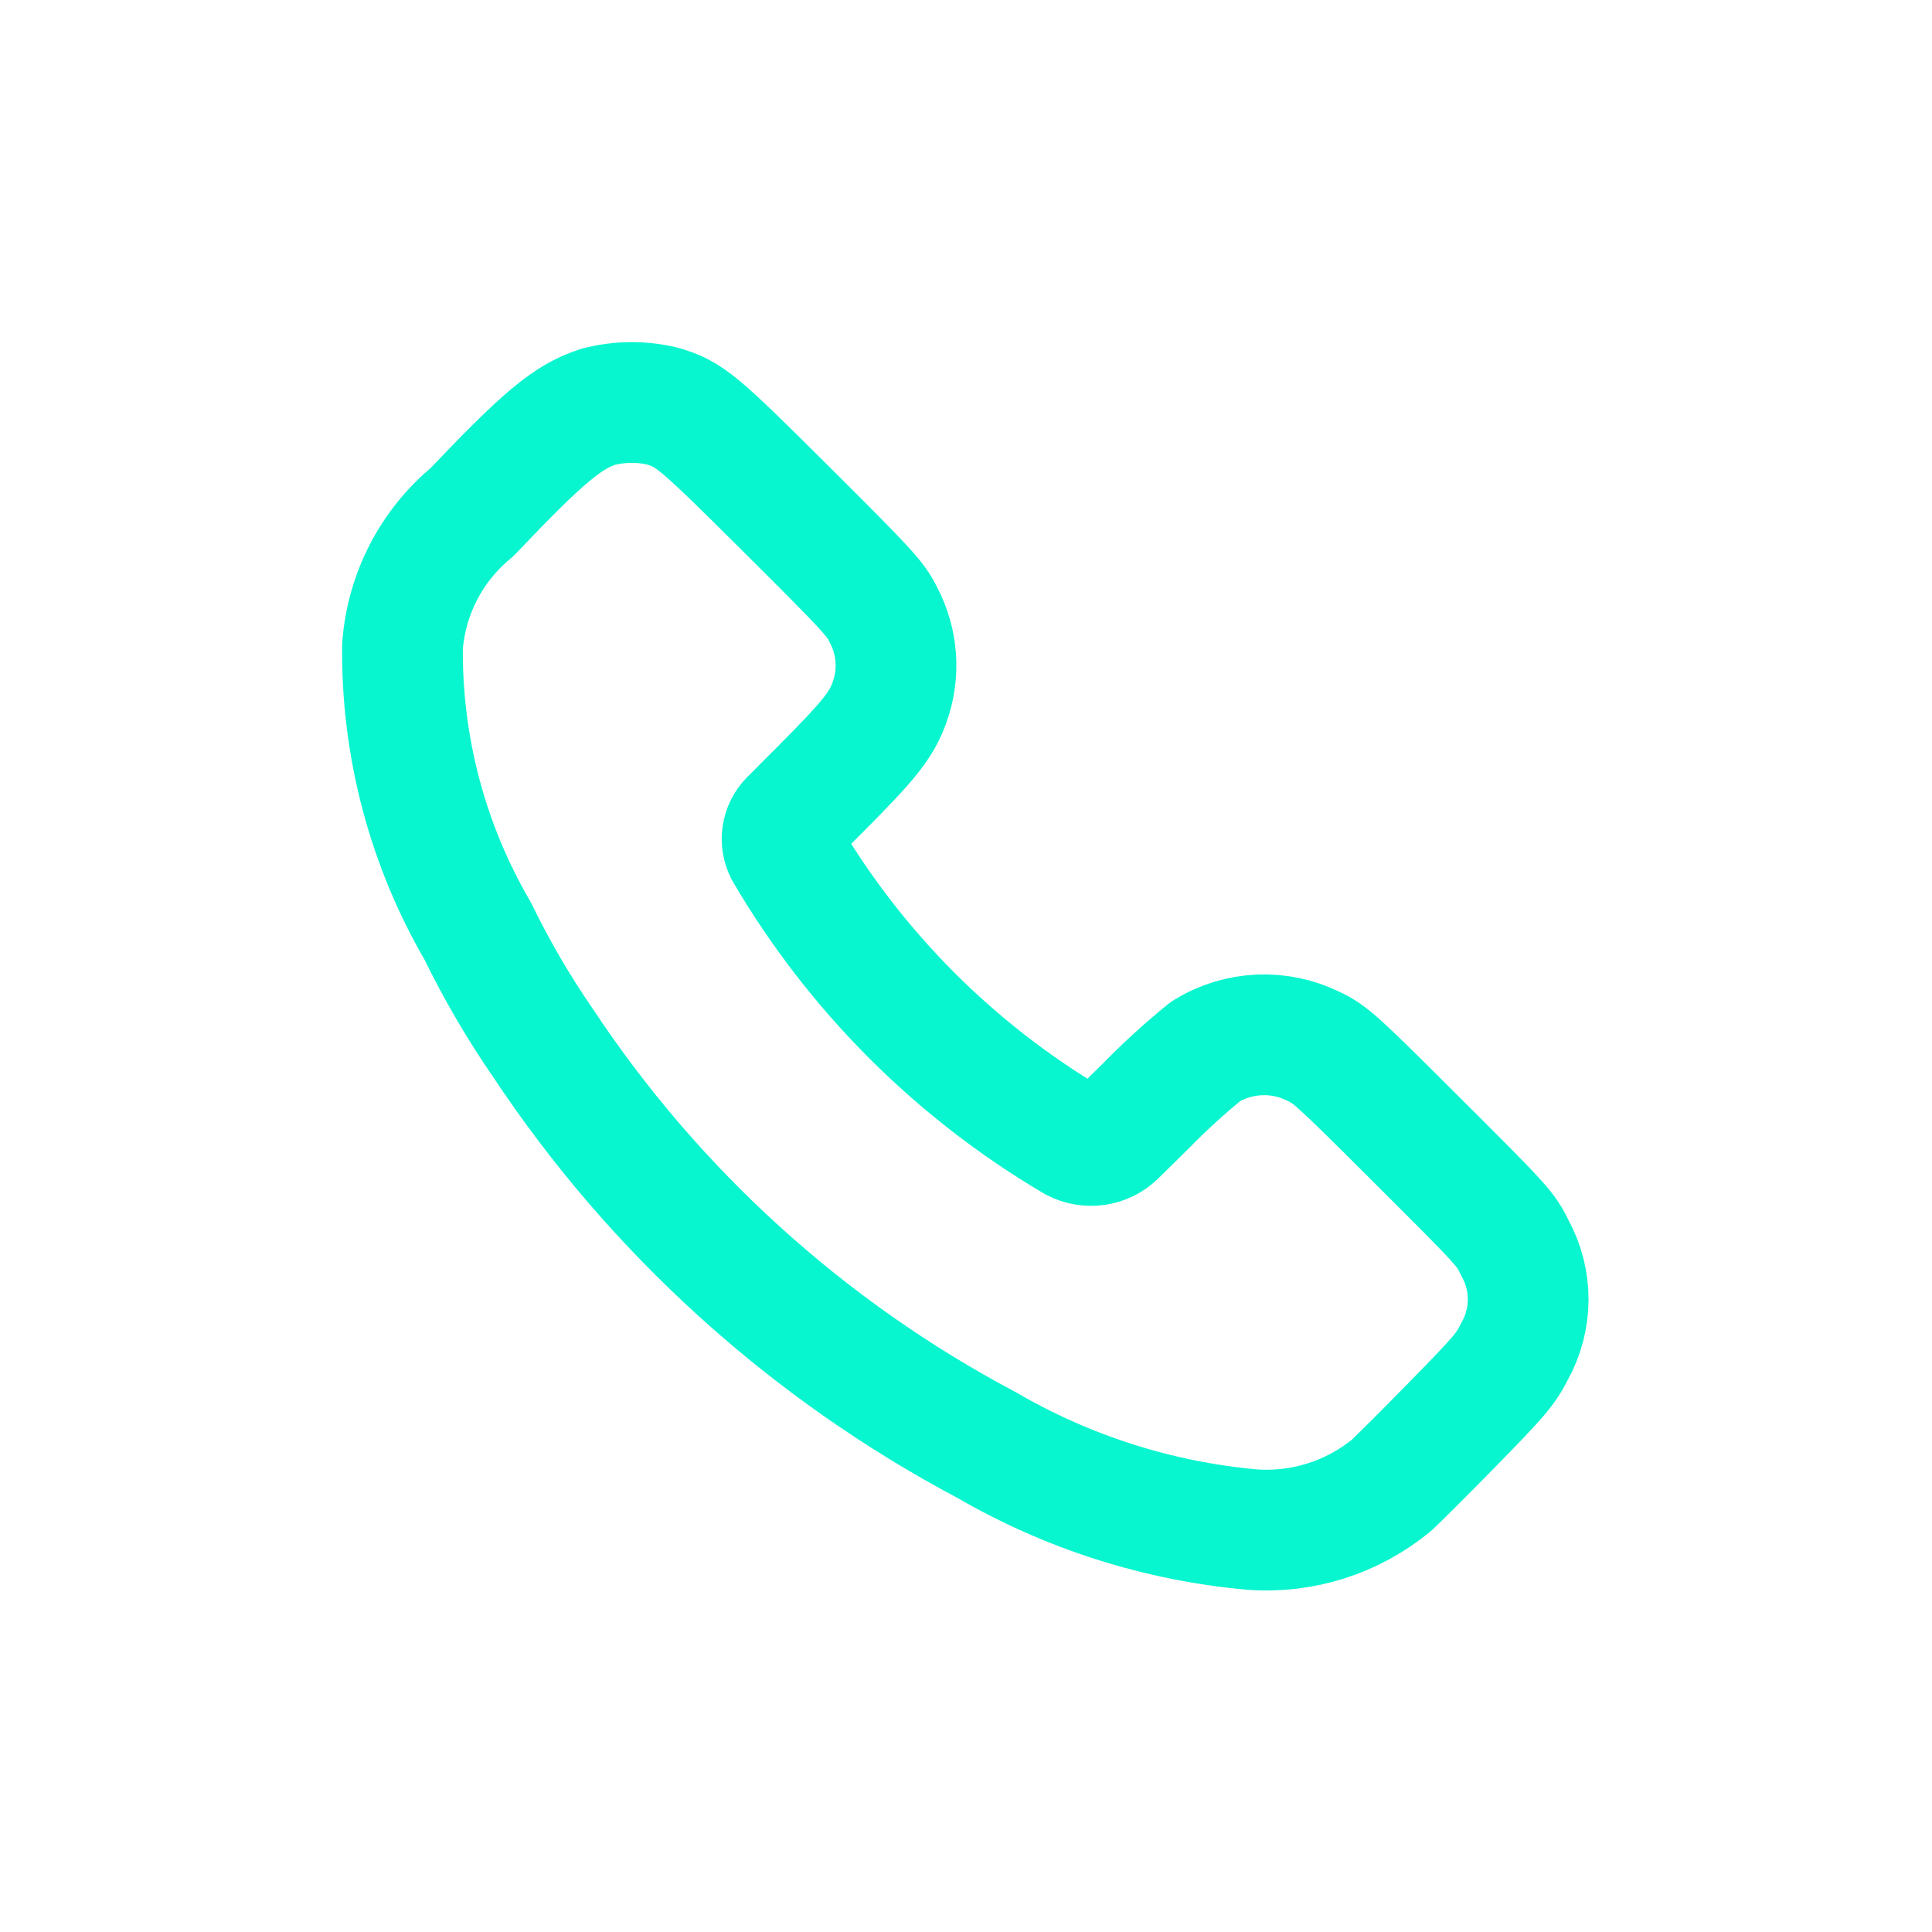
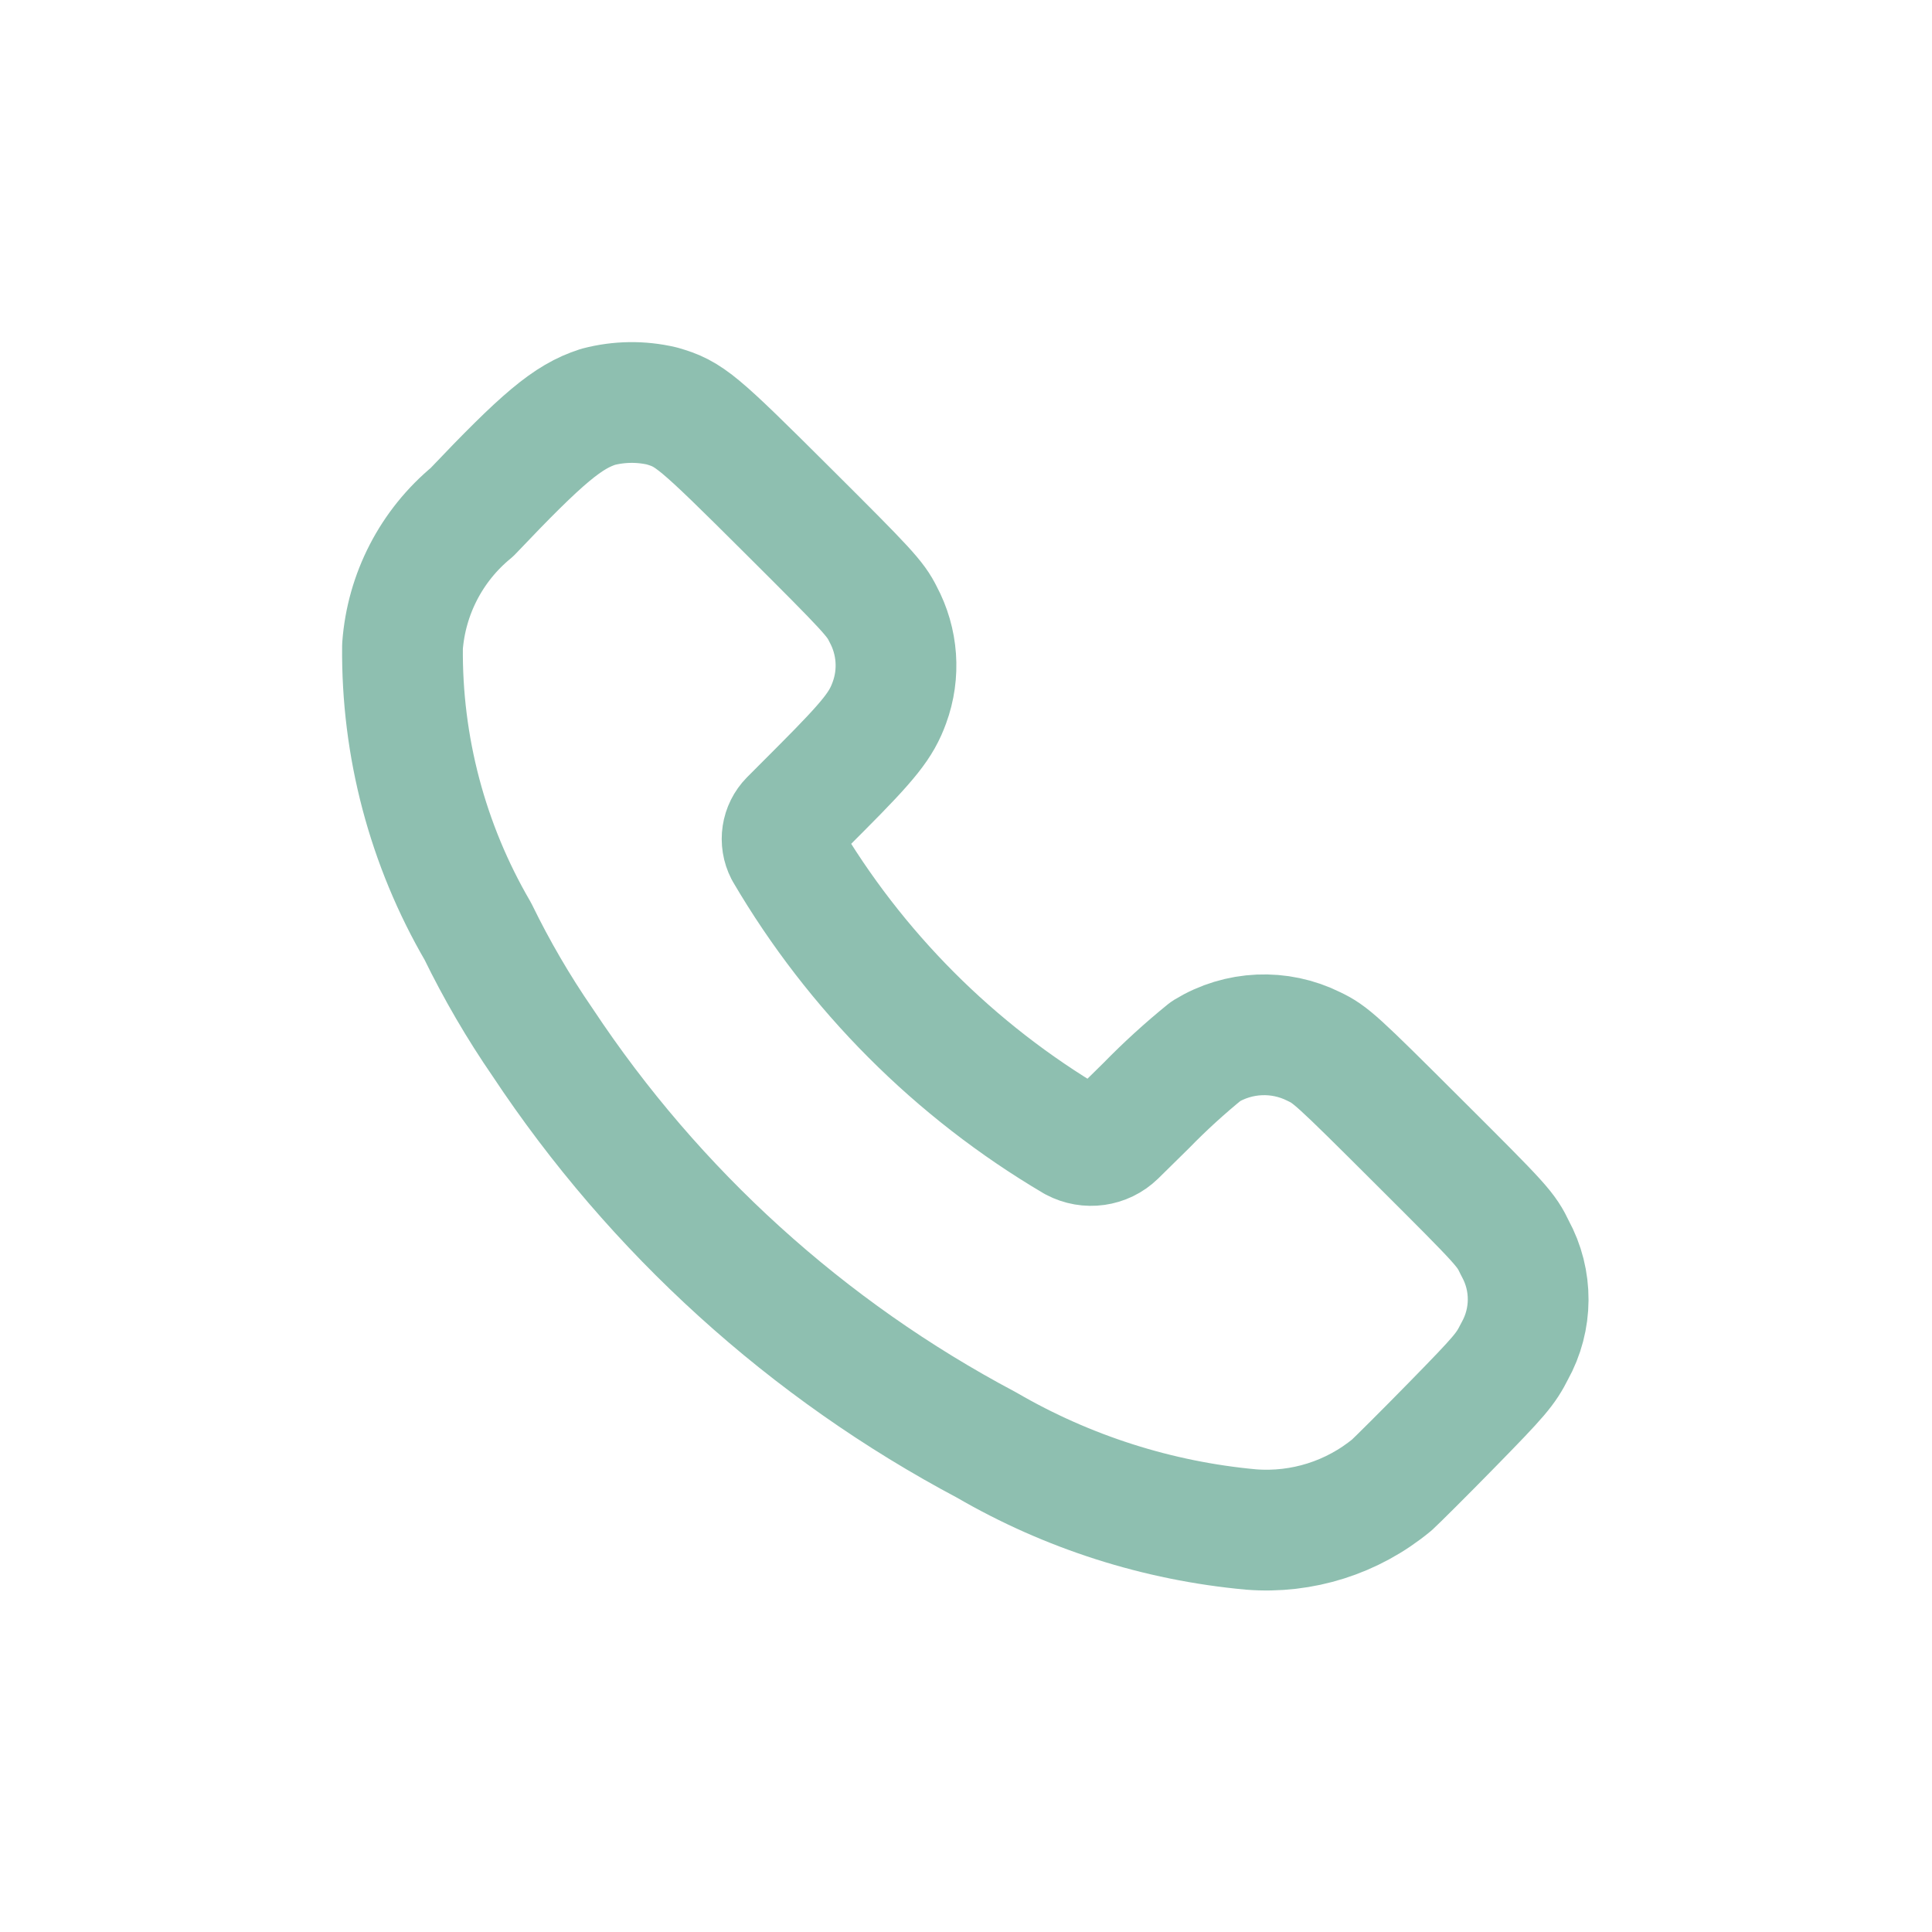
<svg xmlns="http://www.w3.org/2000/svg" width="24" height="24" viewBox="0 0 24 24" fill="none">
-   <path fill-rule="evenodd" clip-rule="evenodd" d="M5.863 6.362C6.743 5.435 7.054 5.175 7.429 5.054C7.689 4.986 7.961 4.982 8.222 5.043C8.566 5.143 8.657 5.219 9.785 6.343C10.776 7.33 10.875 7.437 10.97 7.63C11.152 7.969 11.181 8.369 11.048 8.73C10.948 9.005 10.806 9.187 10.205 9.79L9.813 10.183C9.71 10.288 9.686 10.446 9.753 10.577C10.624 12.063 11.86 13.302 13.343 14.177C13.514 14.268 13.725 14.239 13.863 14.104L14.24 13.733C14.473 13.494 14.72 13.269 14.979 13.059C15.387 12.809 15.894 12.787 16.321 13C16.53 13.1 16.599 13.162 17.621 14.182C18.675 15.233 18.705 15.266 18.821 15.507C19.04 15.906 19.037 16.389 18.815 16.786C18.702 17.01 18.633 17.091 18.04 17.697C17.682 18.063 17.345 18.397 17.291 18.446C16.802 18.851 16.175 19.05 15.541 19C14.383 18.894 13.262 18.536 12.256 17.951C10.03 16.771 8.134 15.052 6.742 12.951C6.439 12.511 6.17 12.049 5.936 11.569C5.31 10.495 4.987 9.272 5 8.029C5.048 7.379 5.36 6.776 5.863 6.362Z" stroke="#08F6CF" stroke-width="1.5" stroke-linecap="round" stroke-linejoin="round" />
+   <path fill-rule="evenodd" clip-rule="evenodd" d="M5.863 6.362C6.743 5.435 7.054 5.175 7.429 5.054C7.689 4.986 7.961 4.982 8.222 5.043C8.566 5.143 8.657 5.219 9.785 6.343C10.776 7.33 10.875 7.437 10.97 7.63C11.152 7.969 11.181 8.369 11.048 8.73C10.948 9.005 10.806 9.187 10.205 9.79L9.813 10.183C9.71 10.288 9.686 10.446 9.753 10.577C10.624 12.063 11.86 13.302 13.343 14.177C13.514 14.268 13.725 14.239 13.863 14.104L14.24 13.733C14.473 13.494 14.72 13.269 14.979 13.059C15.387 12.809 15.894 12.787 16.321 13C16.53 13.1 16.599 13.162 17.621 14.182C18.675 15.233 18.705 15.266 18.821 15.507C19.04 15.906 19.037 16.389 18.815 16.786C18.702 17.01 18.633 17.091 18.04 17.697C17.682 18.063 17.345 18.397 17.291 18.446C16.802 18.851 16.175 19.05 15.541 19C14.383 18.894 13.262 18.536 12.256 17.951C10.03 16.771 8.134 15.052 6.742 12.951C6.439 12.511 6.17 12.049 5.936 11.569C5.31 10.495 4.987 9.272 5 8.029C5.048 7.379 5.36 6.776 5.863 6.362Z" stroke="#8EBFB0" stroke-width="1.5" stroke-linecap="round" stroke-linejoin="round" />
</svg>
